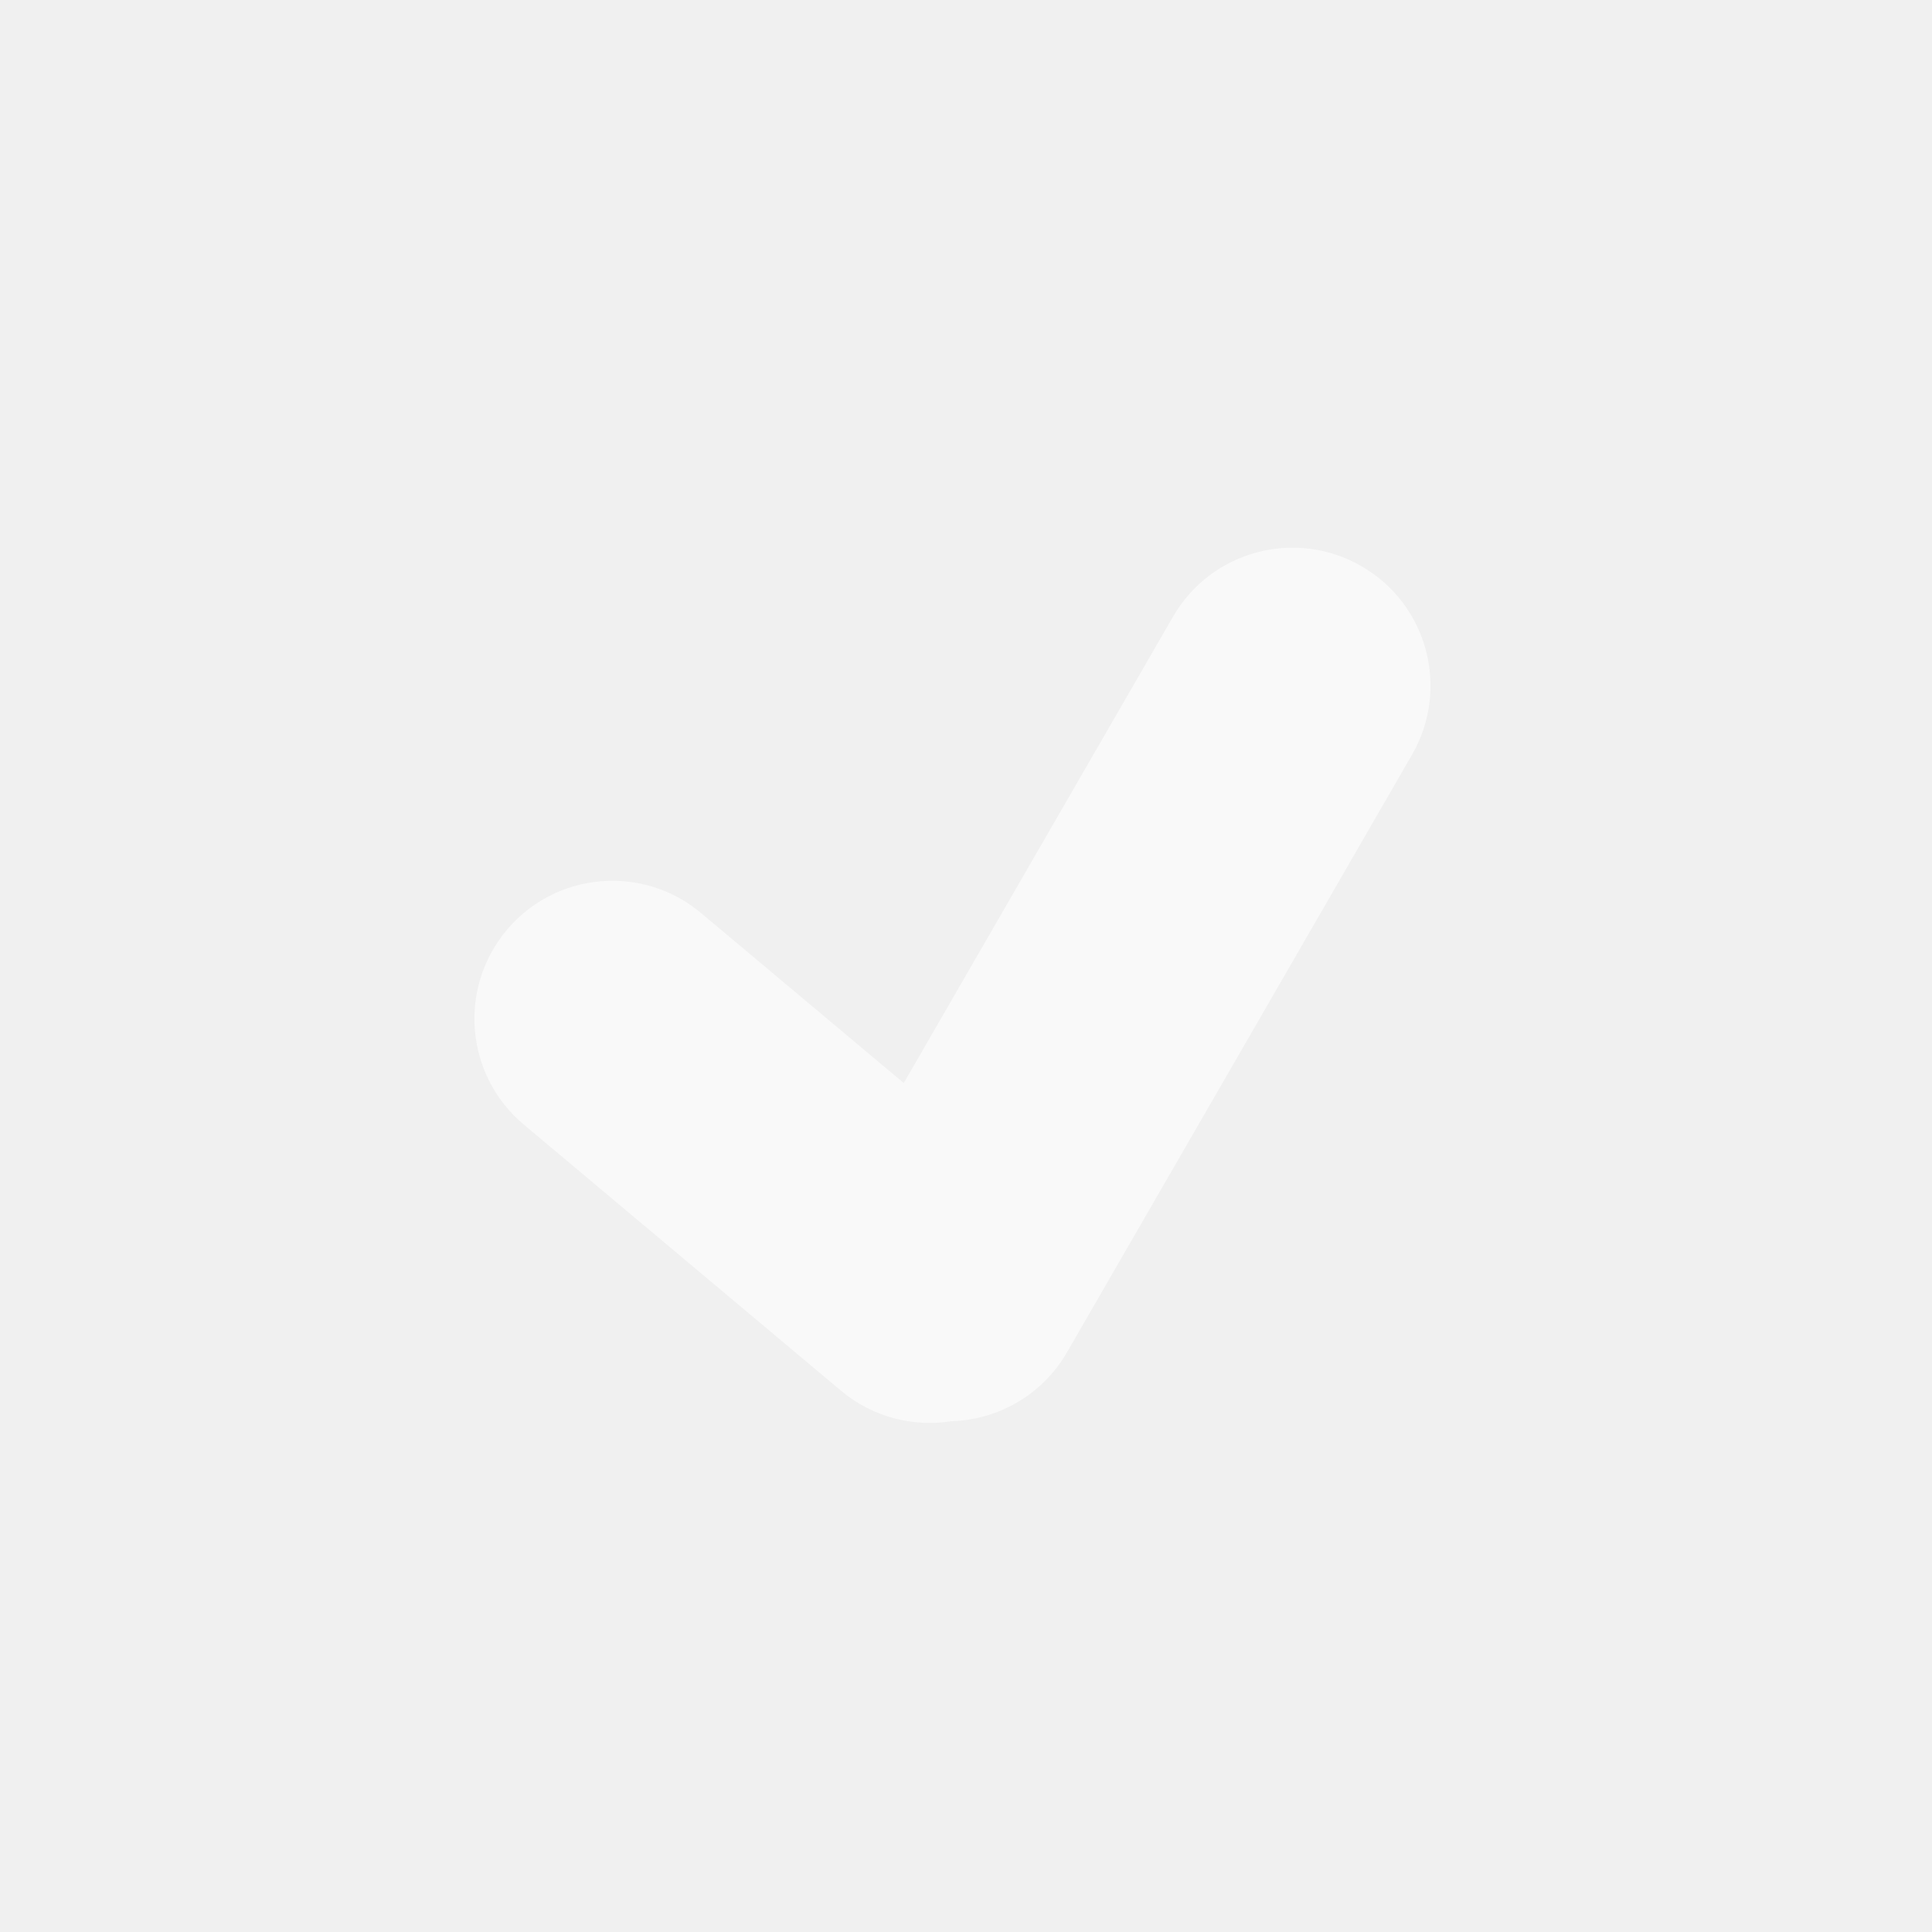
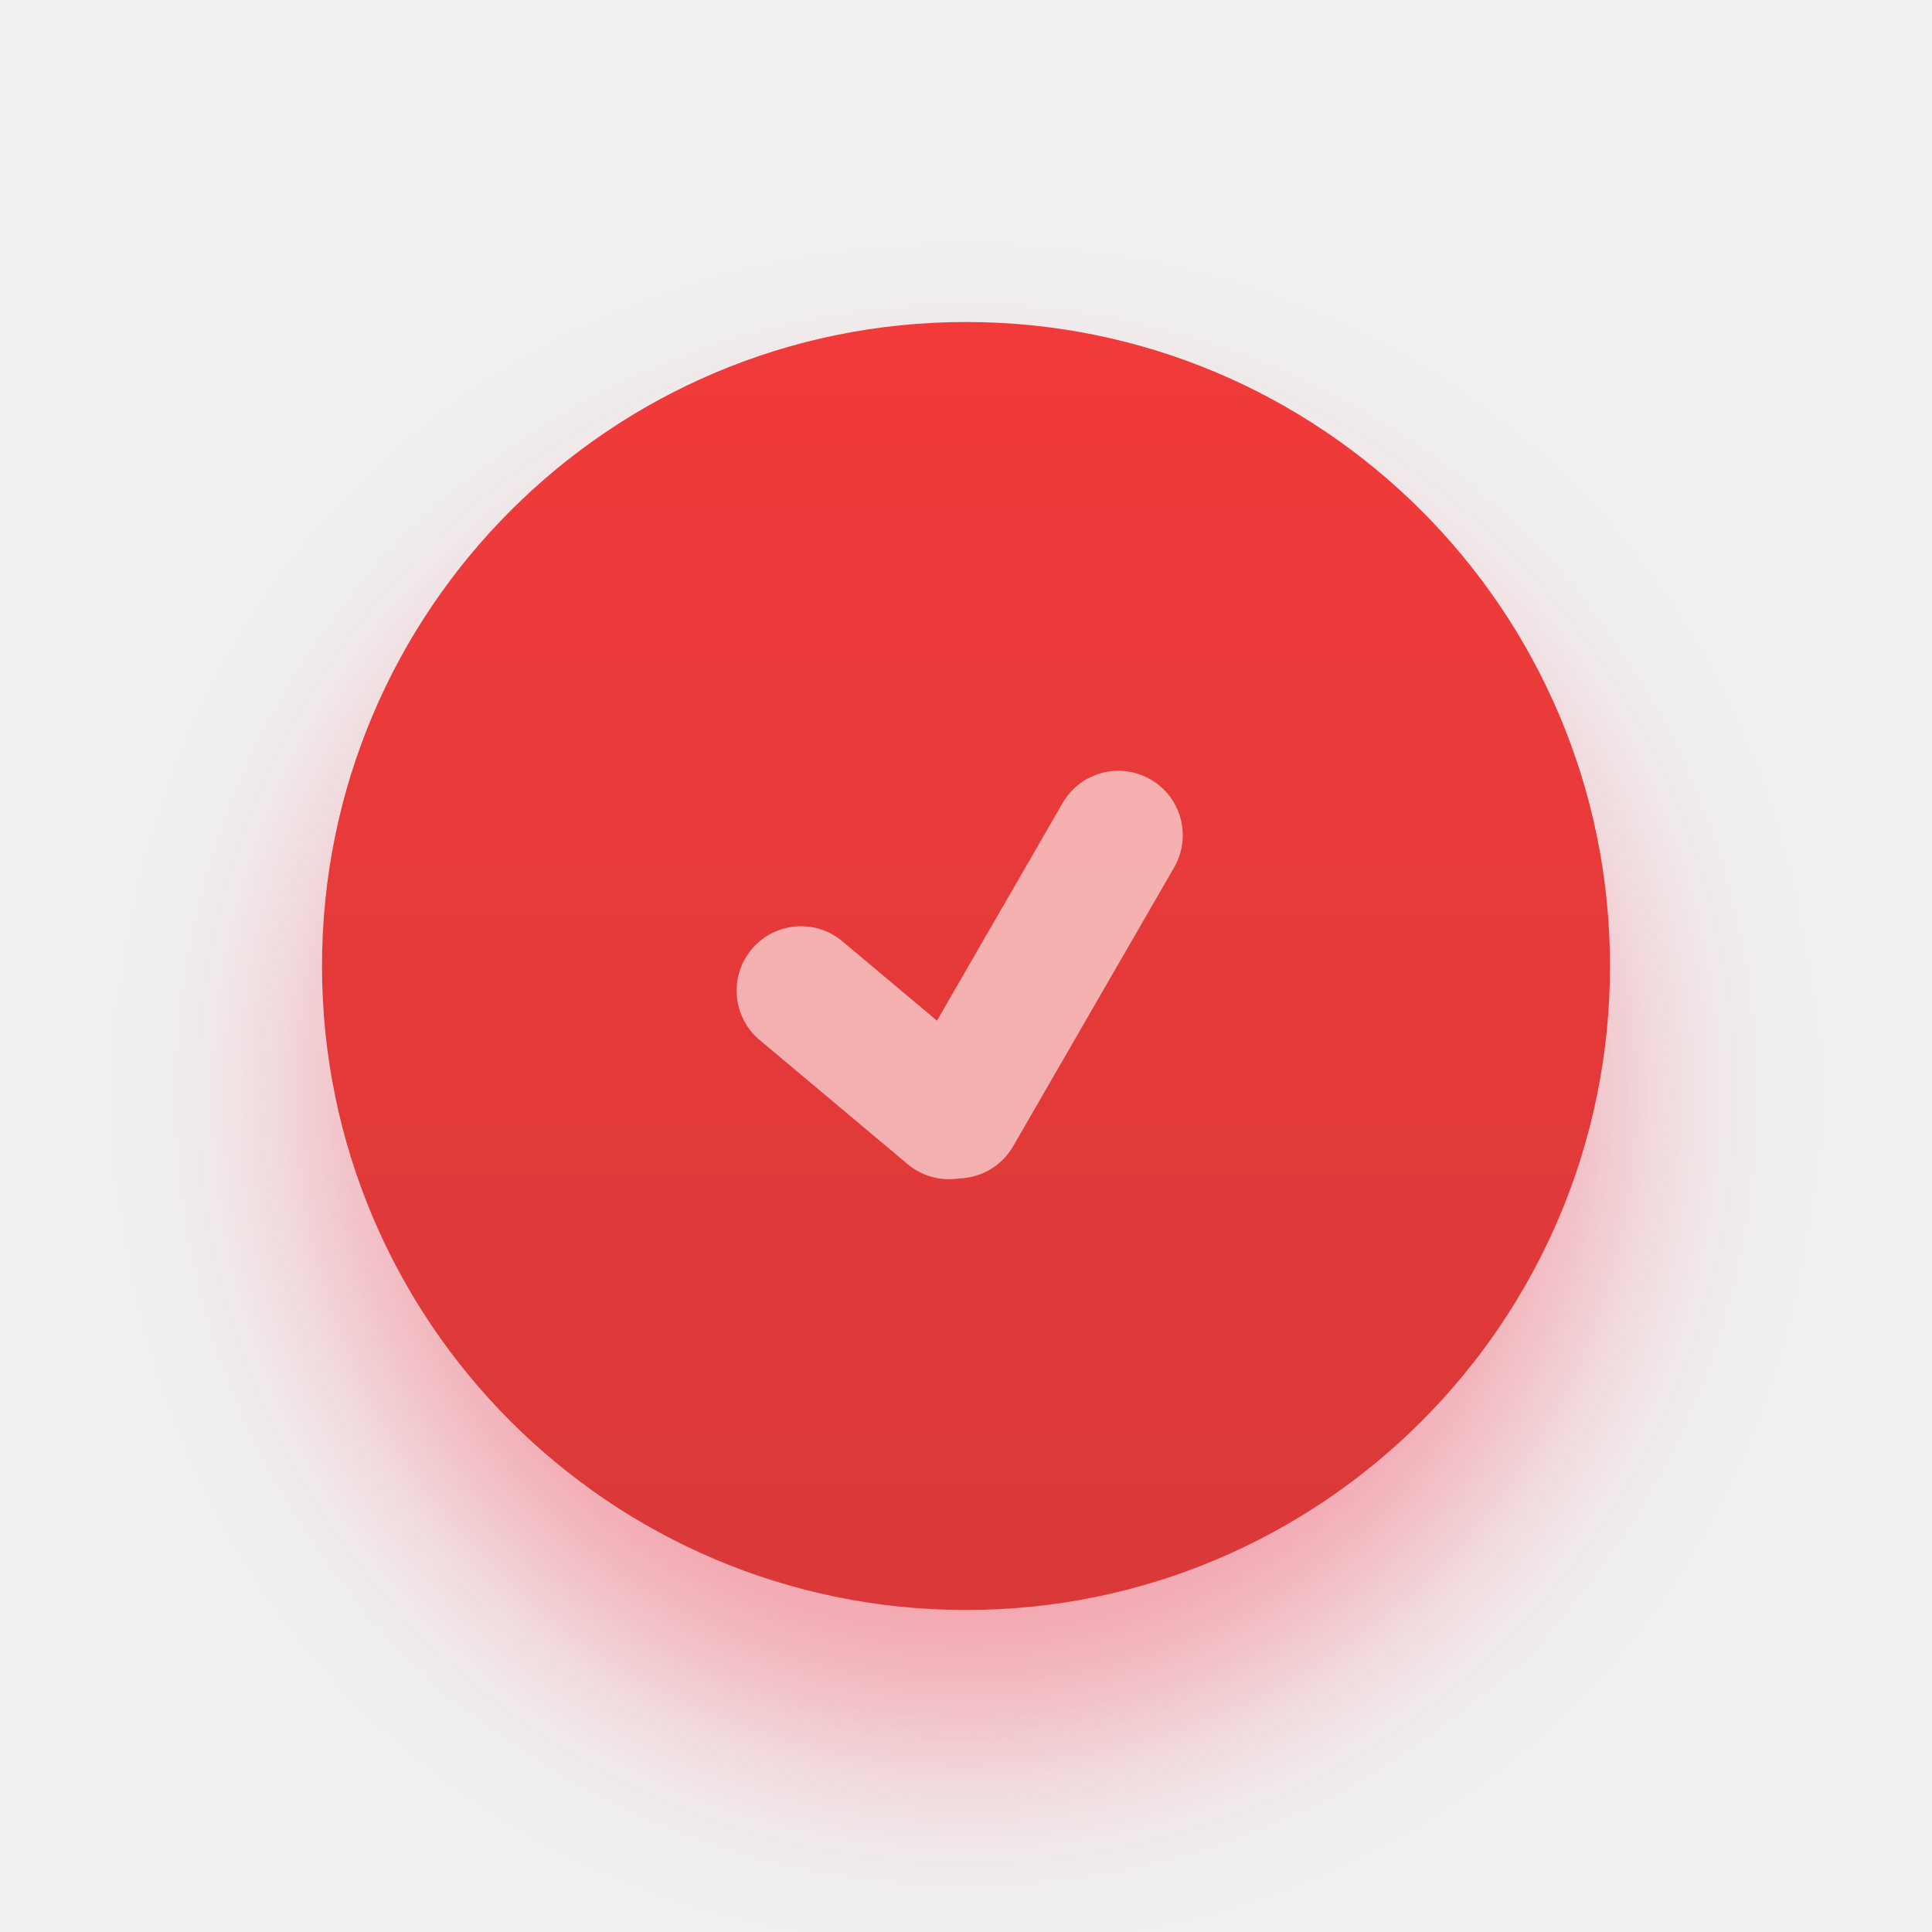
- <svg xmlns="http://www.w3.org/2000/svg" width="28px" height="28px" viewBox="0 0 28 28" version="1.1">
-   <g id="浅色" stroke="none" stroke-width="1" fill="none" fill-rule="evenodd" opacity="0.6">
-     <g id="按钮状态备份" transform="translate(-678, -442)" fill="#FFFFFF">
-       <g id="finish_normal" transform="translate(678, 442)">
-         <path d="M19.732,8.206 C20.689,8.758 21.016,9.981 20.464,10.938 L15.464,19.598 C15.104,20.221 14.46,20.577 13.791,20.597 C13.237,20.685 12.65,20.542 12.187,20.154 L7.59,16.297 C6.744,15.587 6.634,14.325 7.344,13.479 C8.054,12.633 9.315,12.523 10.161,13.233 L13.098,15.696 L17,8.938 C17.552,7.981 18.775,7.653 19.732,8.206 Z" id="Combined-Shape" />
+ <svg xmlns="http://www.w3.org/2000/svg" xmlns:xlink="http://www.w3.org/1999/xlink" width="60px" height="60px" viewBox="0 0 60 60" version="1.1">
+   <defs>
+     <linearGradient x1="50%" y1="0%" x2="50%" y2="100%" id="linearGradient-1">
+       <stop stop-color="#F23A3A" offset="0%" />
+       <stop stop-color="#D93939" offset="100%" />
+     </linearGradient>
+     <circle id="path-2" cx="30" cy="30" r="20" />
+     <filter x="-27.5%" y="-17.5%" width="155.0%" height="155.0%" filterUnits="objectBoundingBox" id="filter-3">
+       <feOffset dx="0" dy="4" in="SourceAlpha" result="shadowOffsetOuter1" />
+       <feGaussianBlur stdDeviation="3" in="shadowOffsetOuter1" result="shadowBlurOuter1" />
+       <feColorMatrix values="0 0 0 0 0.973   0 0 0 0 0.173   0 0 0 0 0.277  0 0 0 0.4 0" type="matrix" in="shadowBlurOuter1" />
+     </filter>
+   </defs>
+   <g id="页面-1" stroke="none" stroke-width="1" fill="none" fill-rule="evenodd">
+     <g id="按钮状态" transform="translate(-662, -426)">
+       <g id="finish_normal" transform="translate(662, 426)">
+         <g id="Oval">
+           <use fill="black" fill-opacity="1" filter="url(#filter-3)" xlink:href="#path-2" />
+           <use fill="url(#linearGradient-1)" fill-rule="evenodd" xlink:href="#path-2" />
+         </g>
+         <path d="M29.098,31.697 L33,24.938 C33.552,23.981 34.775,23.653 35.732,24.206 C36.689,24.758 37.016,25.981 36.464,26.938 L31.464,35.598 C31.102,36.225 30.453,36.581 29.779,36.598 C29.229,36.683 28.646,36.539 28.187,36.154 L23.59,32.297 C22.744,31.587 22.634,30.325 23.344,29.479 C24.054,28.633 25.315,28.523 26.161,29.233 L29.098,31.697 Z" id="Combined-Shape" fill="#FFFFFF" opacity="0.6" />
      </g>
    </g>
  </g>
</svg>
